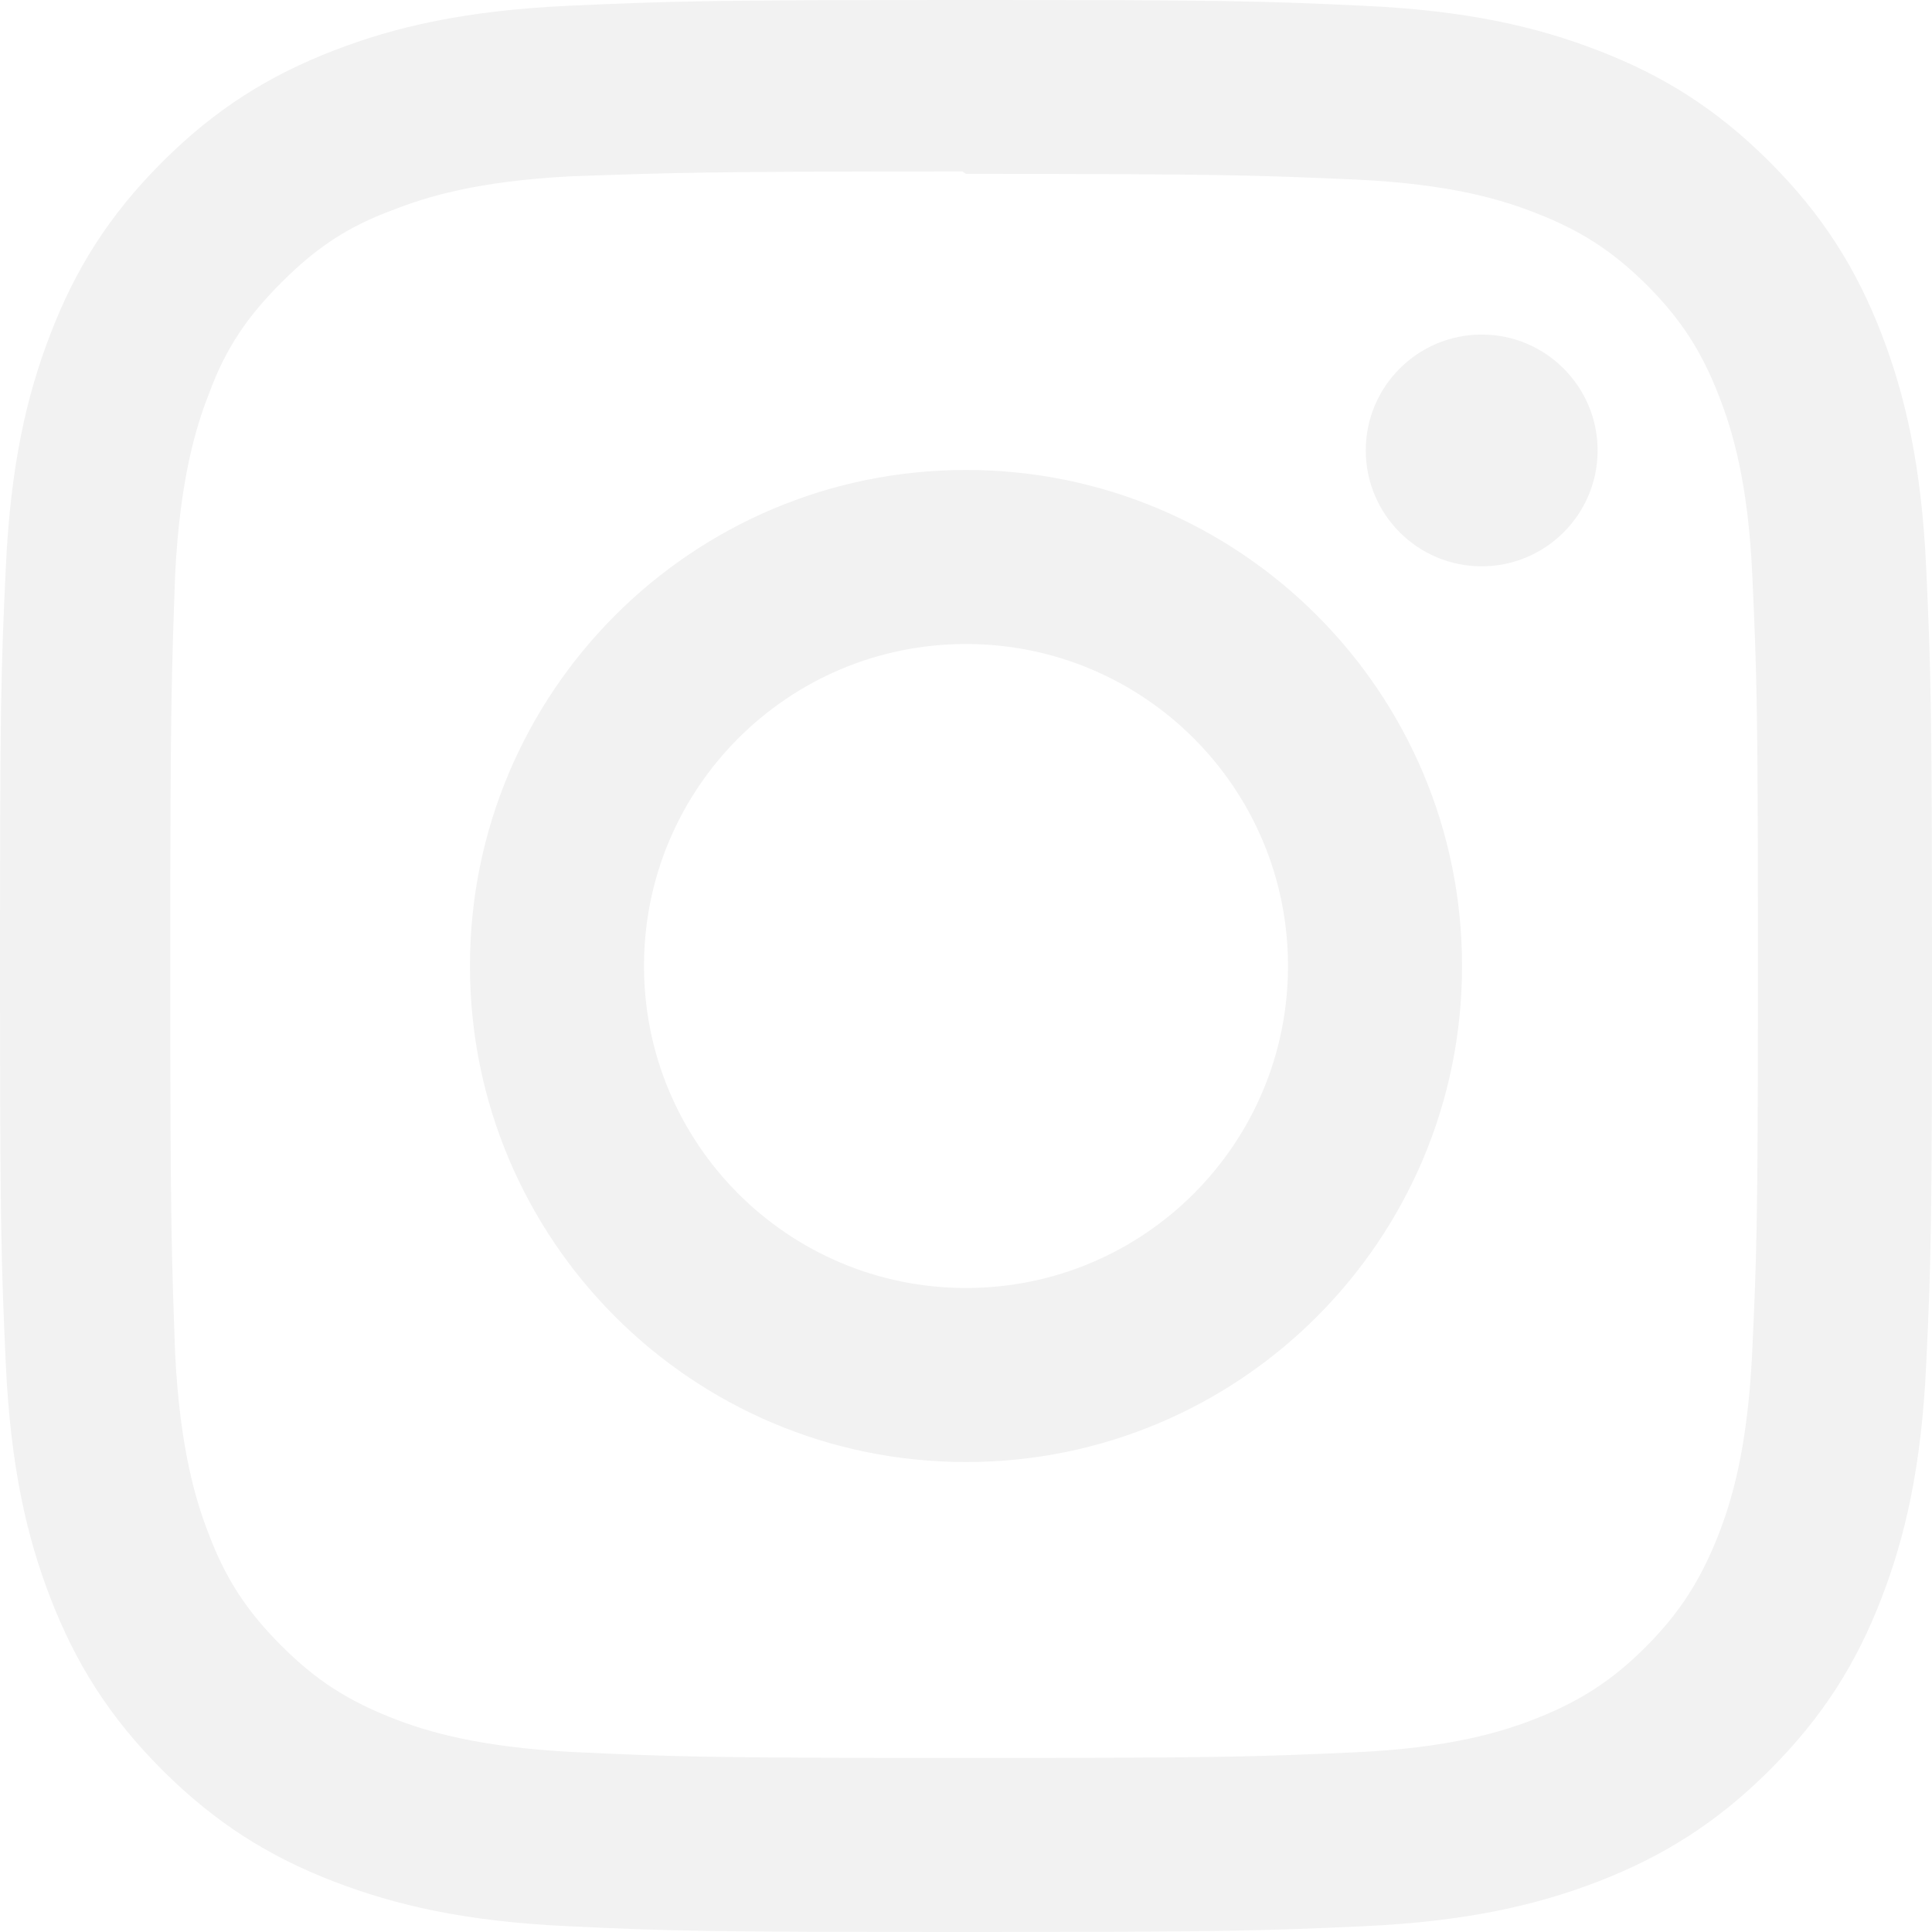
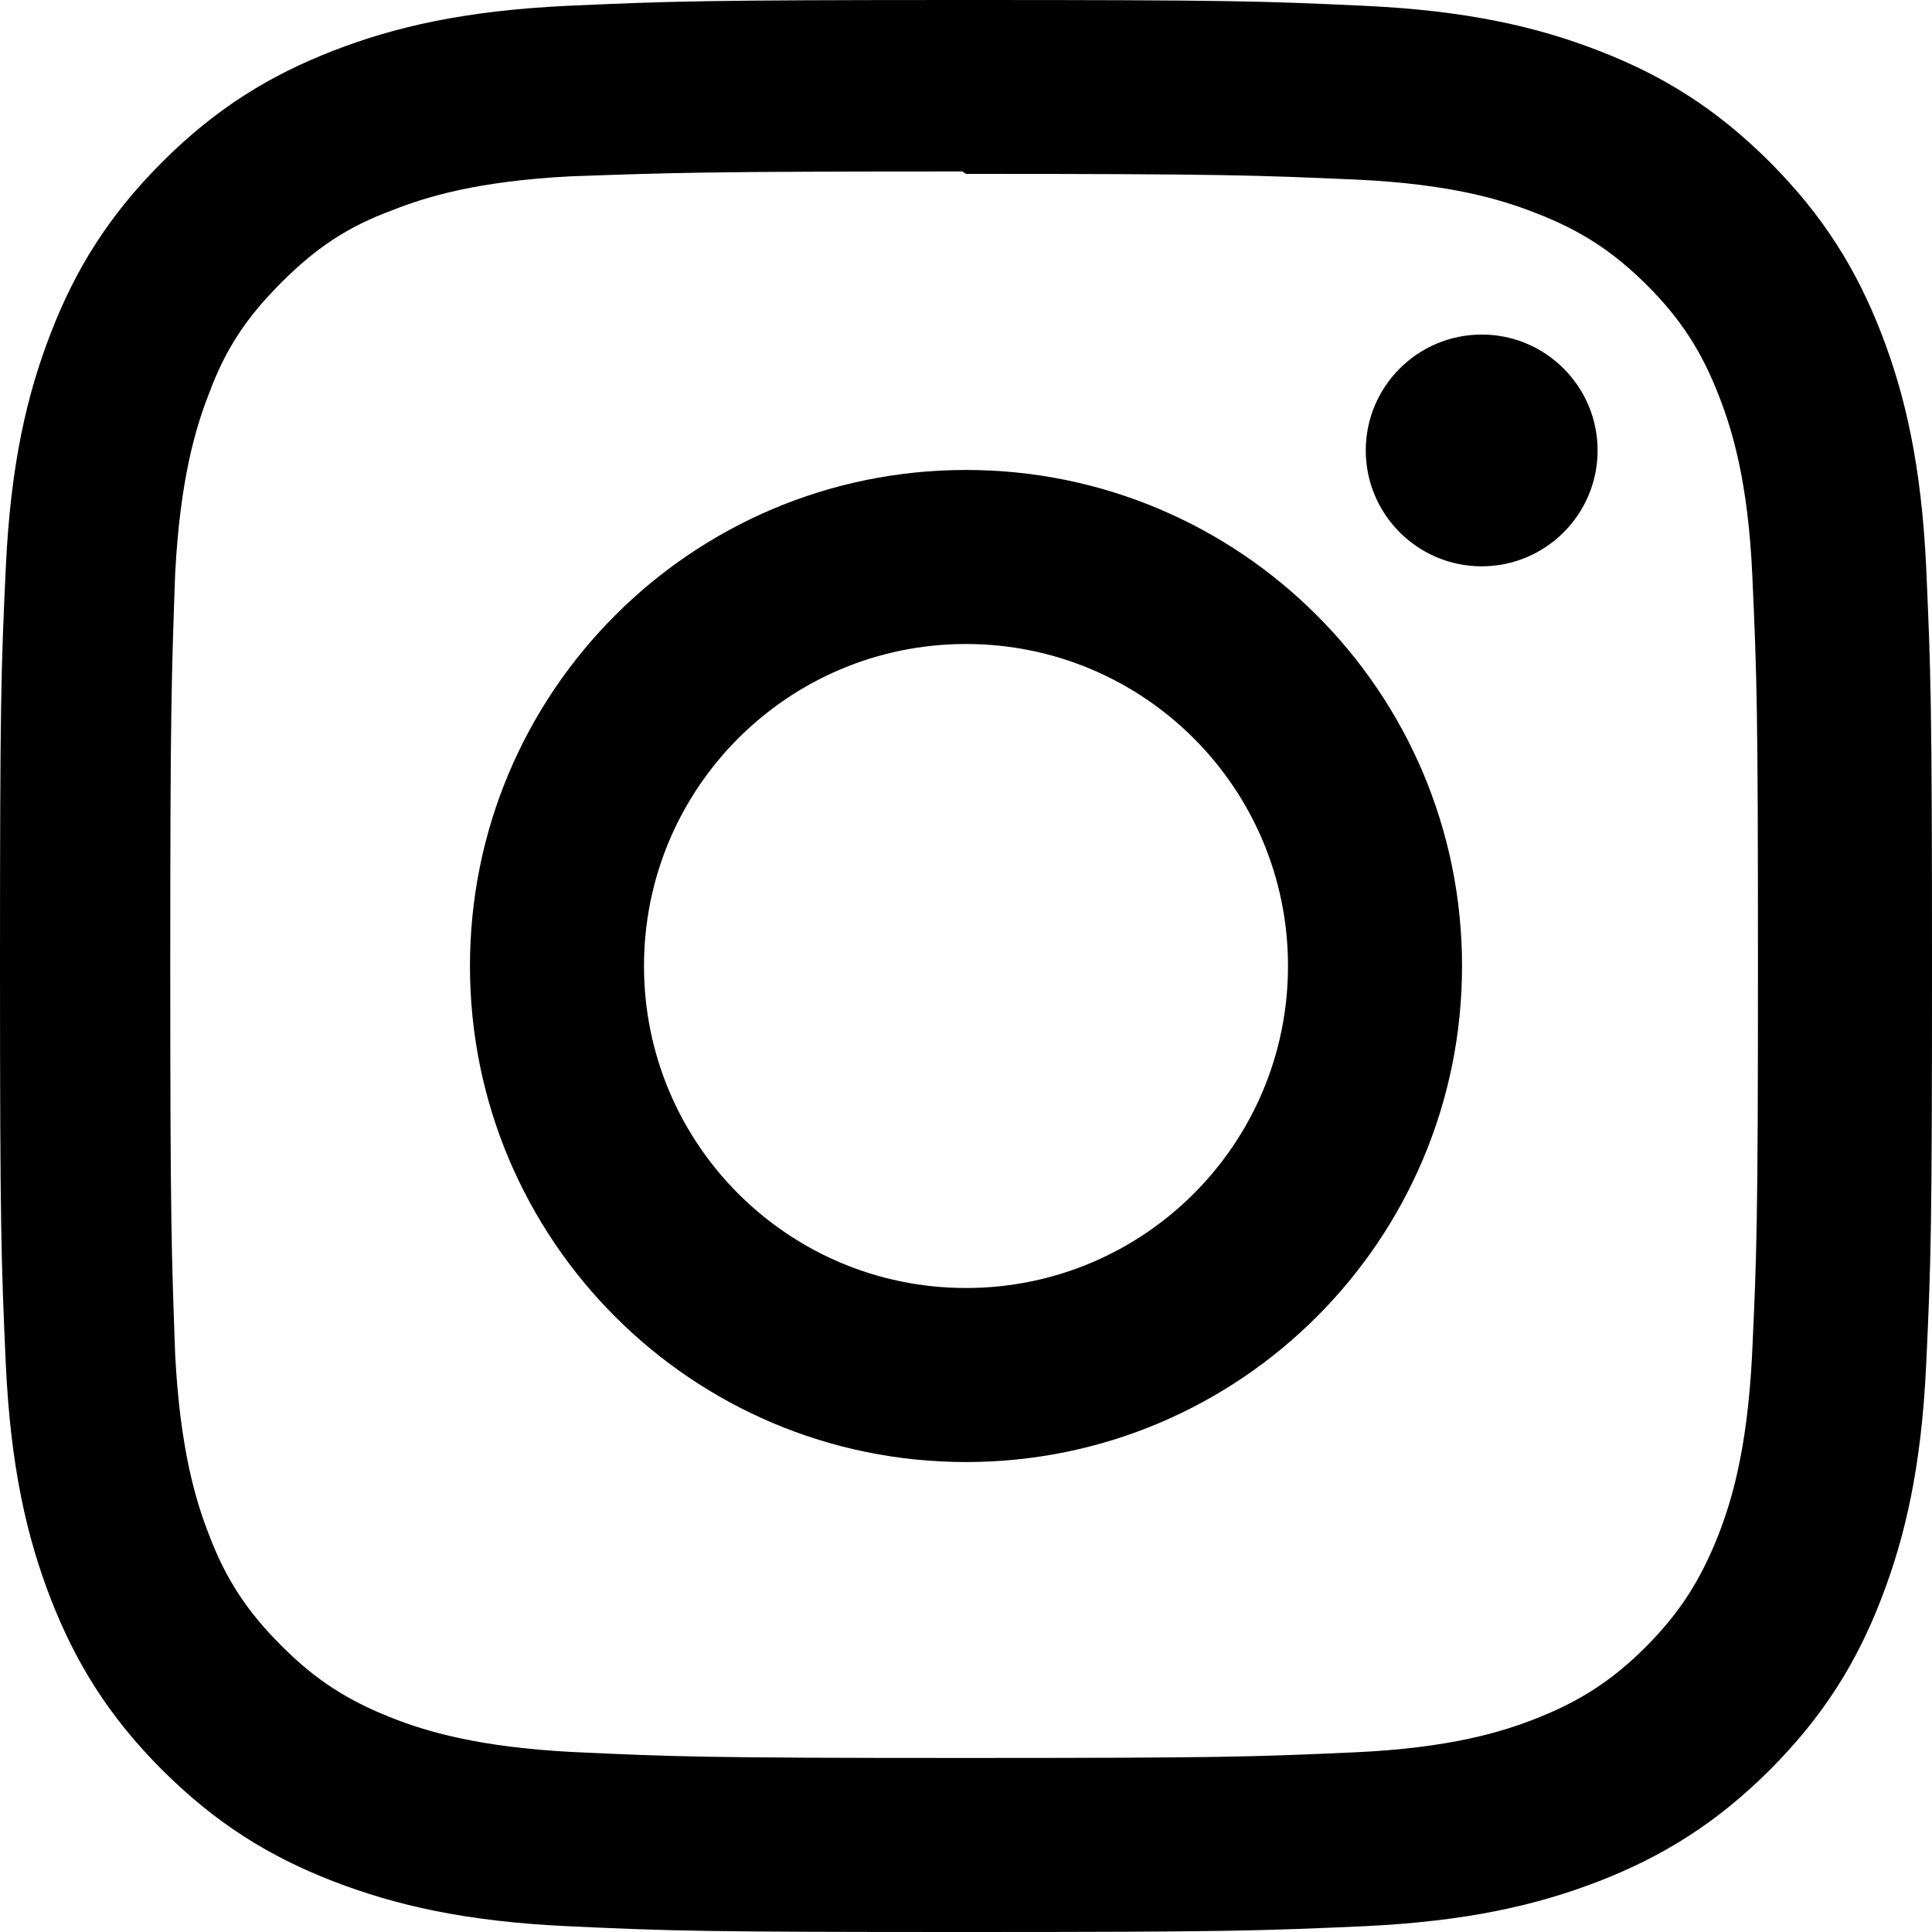
- <svg xmlns="http://www.w3.org/2000/svg" fill="#f2f2f2" aria-labelledby="simpleicons-instagram-icon" role="img" viewBox="0 0 24 24">
+ <svg xmlns="http://www.w3.org/2000/svg" fill="$color3" aria-labelledby="simpleicons-instagram-icon" role="img" viewBox="0 0 24 24">
  <path d="M12 0C8.74 0 8.333.015 7.053.072 5.775.132 4.905.333 4.14.63c-.789.306-1.459.717-2.126 1.384S.935 3.35.63 4.14C.333 4.905.131 5.775.072 7.053.012 8.333 0 8.74 0 12s.015 3.667.072 4.947c.06 1.277.261 2.148.558 2.913.306.788.717 1.459 1.384 2.126.667.666 1.336 1.079 2.126 1.384.766.296 1.636.499 2.913.558C8.333 23.988 8.74 24 12 24s3.667-.015 4.947-.072c1.277-.06 2.148-.262 2.913-.558.788-.306 1.459-.718 2.126-1.384.666-.667 1.079-1.335 1.384-2.126.296-.765.499-1.636.558-2.913.06-1.28.072-1.687.072-4.947s-.015-3.667-.072-4.947c-.06-1.277-.262-2.149-.558-2.913-.306-.789-.718-1.459-1.384-2.126C21.319 1.347 20.651.935 19.86.63c-.765-.297-1.636-.499-2.913-.558C15.667.012 15.26 0 12 0zm0 2.16c3.203 0 3.585.016 4.85.071 1.17.055 1.805.249 2.227.415.562.217.96.477 1.382.896.419.42.679.819.896 1.381.164.422.36 1.057.413 2.227.057 1.266.07 1.646.07 4.85s-.015 3.585-.074 4.85c-.061 1.17-.256 1.805-.421 2.227-.224.562-.479.96-.899 1.382-.419.419-.824.679-1.38.896-.42.164-1.065.36-2.235.413-1.274.057-1.649.07-4.859.07-3.211 0-3.586-.015-4.859-.074-1.171-.061-1.816-.256-2.236-.421-.569-.224-.96-.479-1.379-.899-.421-.419-.69-.824-.9-1.38-.165-.42-.359-1.065-.42-2.235-.045-1.26-.061-1.649-.061-4.844 0-3.196.016-3.586.061-4.861.061-1.17.255-1.814.42-2.234.21-.57.479-.96.9-1.381.419-.419.81-.689 1.379-.898.42-.166 1.051-.361 2.221-.421 1.275-.045 1.65-.06 4.859-.06l.045.03zm0 3.678c-3.405 0-6.162 2.76-6.162 6.162 0 3.405 2.76 6.162 6.162 6.162 3.405 0 6.162-2.76 6.162-6.162 0-3.405-2.76-6.162-6.162-6.162zM12 16c-2.21 0-4-1.79-4-4s1.79-4 4-4 4 1.79 4 4-1.79 4-4 4zm7.846-10.405c0 .795-.646 1.44-1.44 1.44-.795 0-1.44-.646-1.44-1.44 0-.794.646-1.439 1.44-1.439.793-.001 1.44.645 1.44 1.439z" />
</svg>
